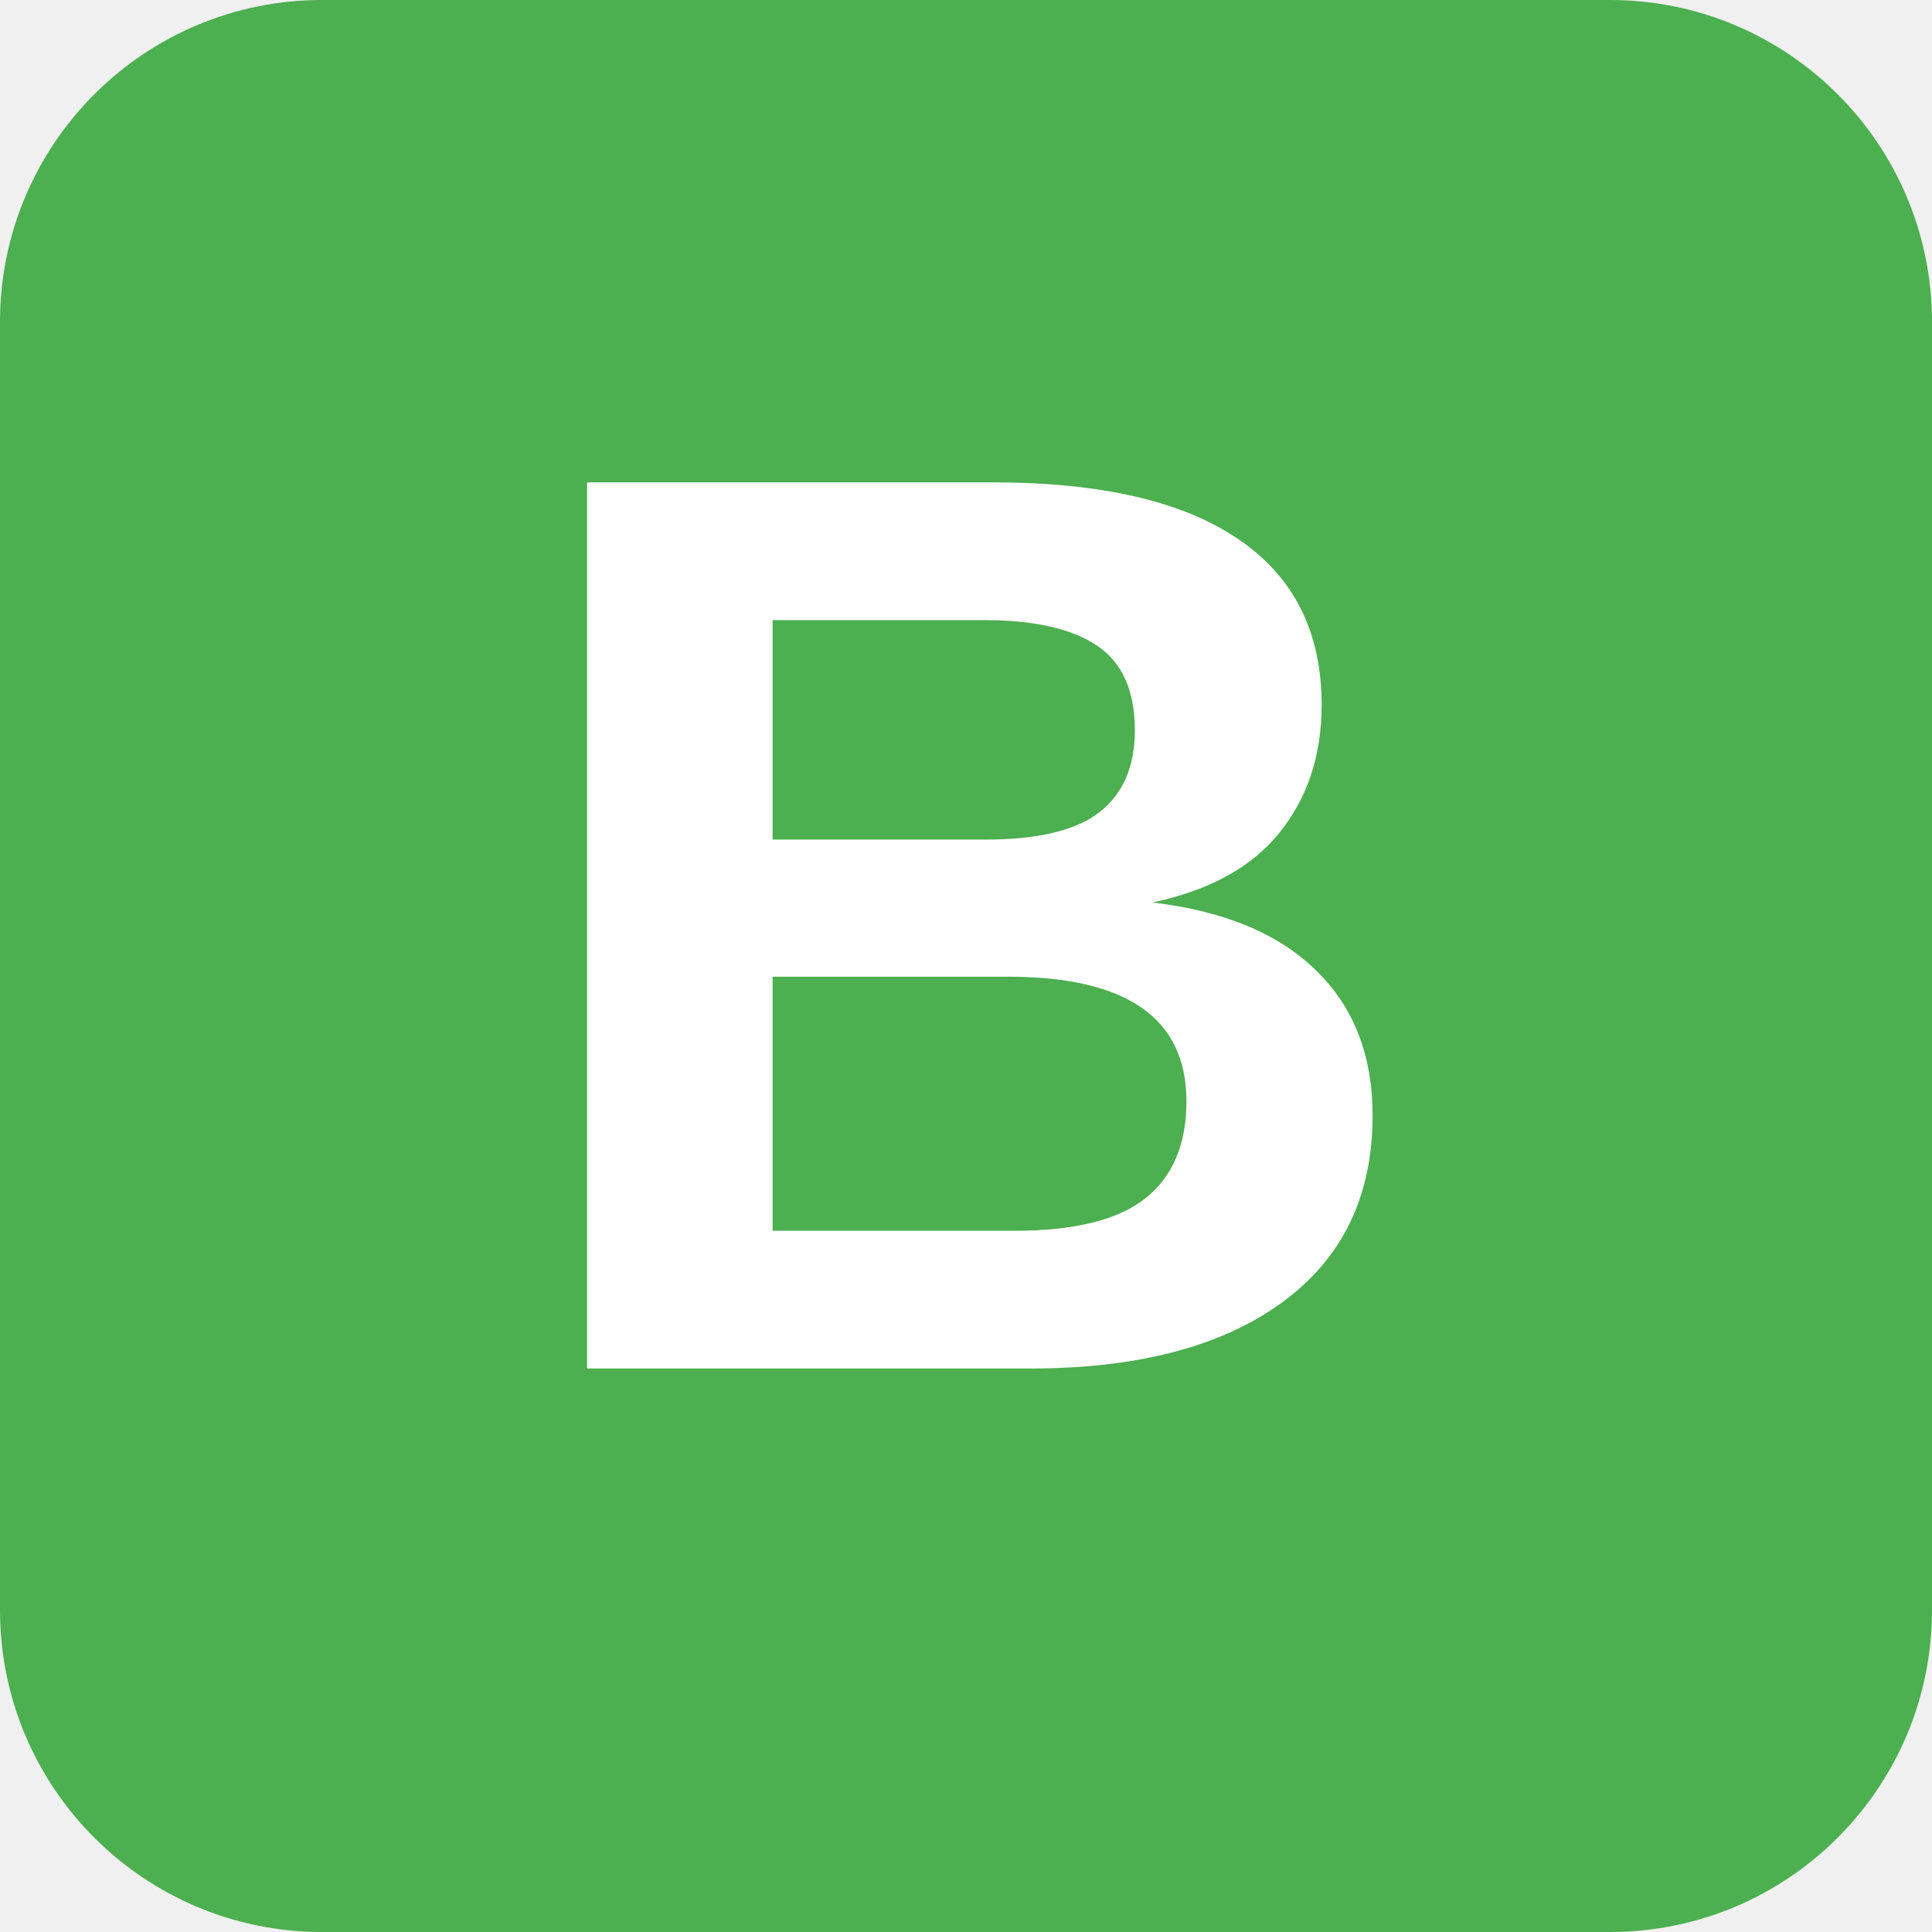
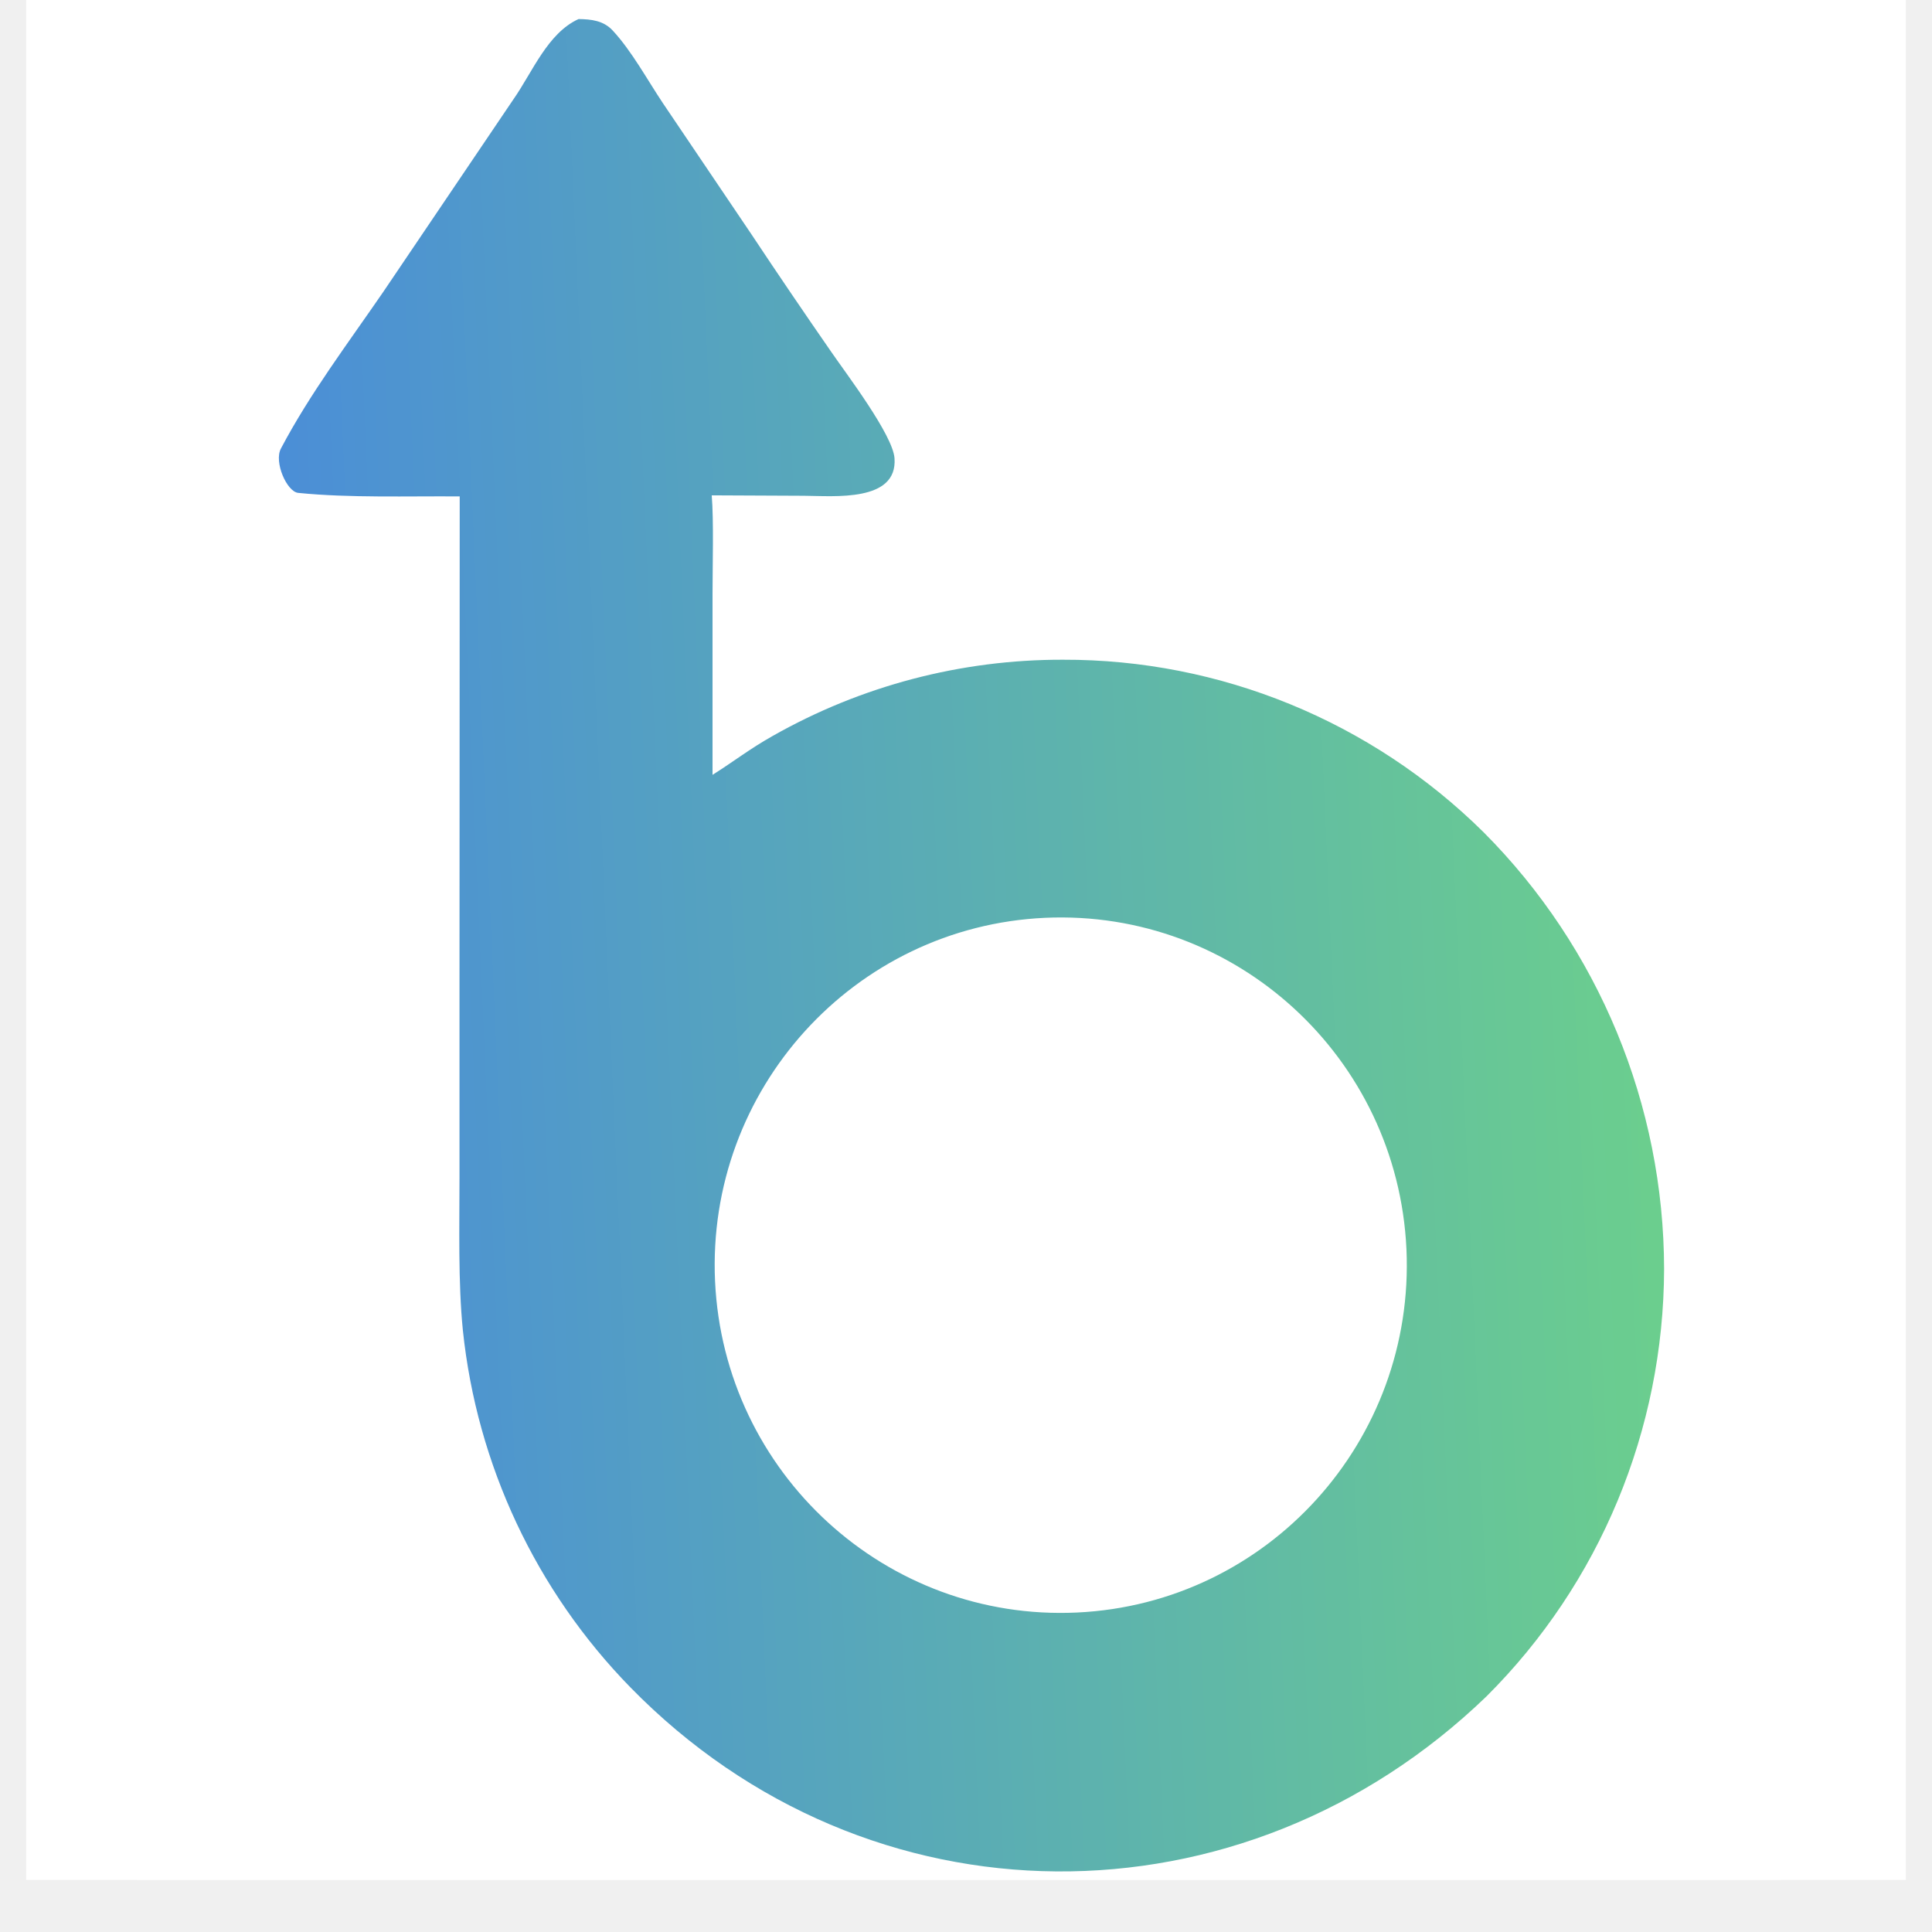
- <svg xmlns="http://www.w3.org/2000/svg" width="48" height="48" viewBox="0 0 48 48">
-   <rect width="48" height="48" rx="8" fill="#4CAF50" />
-   <text x="24" y="34" font-family="Arial, sans-serif" font-size="32" font-weight="bold" fill="white" text-anchor="middle">B</text>
+ <svg xmlns="http://www.w3.org/2000/svg" width="48" zoomAndPan="magnify" viewBox="0 0 36 36" height="48" preserveAspectRatio="xMidYMid meet" version="1.0">
+   <defs>
+     <clipPath id="8264f68360">
+       <path d="M 0.488 0 L 35.512 0 L 35.512 35.027 L 0.488 35.027 Z M 0.488 0 " clip-rule="nonzero" />
+     </clipPath>
+     <clipPath id="fec5ad58c3">
+       <path d="M 2.555 0 L 33.203 0 L 33.203 35.027 L 2.555 35.027 Z M 2.555 0 " clip-rule="nonzero" />
+     </clipPath>
+     <clipPath id="4425118b4a">
+       <path d="M 5 0 L 32 0 L 32 35 L 5 35 Z M 5 0 " clip-rule="nonzero" />
+     </clipPath>
+     <clipPath id="d4680f5d85">
+       <path d="M 10.781 0.355 C 11.02 0.359 11.246 0.383 11.418 0.57 C 11.77 0.949 12.062 1.488 12.352 1.922 L 14 4.363 C 14.488 5.098 14.984 5.828 15.488 6.555 C 15.766 6.961 16.637 8.102 16.668 8.539 C 16.727 9.359 15.543 9.242 14.98 9.238 L 13.262 9.23 C 13.301 9.699 13.277 10.551 13.277 11.059 L 13.277 14.438 C 13.68 14.184 13.965 13.957 14.395 13.715 C 16.047 12.777 17.91 12.289 19.805 12.293 C 22.734 12.285 25.551 13.438 27.641 15.504 C 29.793 17.66 31.004 20.594 31.008 23.648 C 31 26.641 29.812 29.504 27.699 31.609 C 23.152 35.996 16.18 35.977 11.746 31.441 C 9.988 29.641 8.887 27.297 8.625 24.789 C 8.535 23.898 8.562 22.852 8.562 21.941 L 8.562 18.289 L 8.566 9.25 C 7.602 9.242 6.516 9.281 5.555 9.184 C 5.344 9.16 5.102 8.609 5.234 8.359 C 5.773 7.336 6.488 6.391 7.145 5.434 L 9.566 1.852 C 9.922 1.344 10.203 0.617 10.781 0.355 Z M 10.781 0.355 " clip-rule="nonzero" />
+     </clipPath>
+     <linearGradient x1="230.528" gradientTransform="matrix(0.126591, 0, 0, 0.127225, 2.553081, -1.363991)" y1="143.365" x2="14.247" gradientUnits="userSpaceOnUse" y2="152.95" id="524b213de0">
+       <stop stop-opacity="1" stop-color="rgb(41.959%, 80.779%, 55.688%)" offset="0" />
+       <stop stop-opacity="1" stop-color="rgb(41.959%, 80.779%, 55.688%)" offset="0.031" />
+       <stop stop-opacity="1" stop-color="rgb(41.907%, 80.676%, 55.806%)" offset="0.047" />
+       <stop stop-opacity="1" stop-color="rgb(41.803%, 80.466%, 56.046%)" offset="0.055" />
+       <stop stop-opacity="1" stop-color="rgb(41.695%, 80.252%, 56.29%)" offset="0.056" />
+       <stop stop-opacity="1" stop-color="rgb(41.641%, 80.145%, 56.413%)" offset="0.062" />
+       <stop stop-opacity="1" stop-color="rgb(41.588%, 80.037%, 56.535%)" offset="0.07" />
+       <stop stop-opacity="1" stop-color="rgb(41.481%, 79.822%, 56.779%)" offset="0.078" />
+       <stop stop-opacity="1" stop-color="rgb(41.373%, 79.608%, 57.025%)" offset="0.086" />
+       <stop stop-opacity="1" stop-color="rgb(41.266%, 79.393%, 57.269%)" offset="0.094" />
+       <stop stop-opacity="1" stop-color="rgb(41.159%, 79.178%, 57.515%)" offset="0.102" />
+       <stop stop-opacity="1" stop-color="rgb(41.051%, 78.963%, 57.759%)" offset="0.109" />
+       <stop stop-opacity="1" stop-color="rgb(40.944%, 78.749%, 58.005%)" offset="0.117" />
+       <stop stop-opacity="1" stop-color="rgb(40.836%, 78.534%, 58.249%)" offset="0.125" />
+       <stop stop-opacity="1" stop-color="rgb(40.729%, 78.319%, 58.495%)" offset="0.133" />
+       <stop stop-opacity="1" stop-color="rgb(40.622%, 78.105%, 58.739%)" offset="0.141" />
+       <stop stop-opacity="1" stop-color="rgb(40.514%, 77.89%, 58.984%)" offset="0.148" />
+       <stop stop-opacity="1" stop-color="rgb(40.407%, 77.675%, 59.229%)" offset="0.156" />
+       <stop stop-opacity="1" stop-color="rgb(40.3%, 77.461%, 59.474%)" offset="0.164" />
+       <stop stop-opacity="1" stop-color="rgb(40.192%, 77.246%, 59.718%)" offset="0.172" />
+       <stop stop-opacity="1" stop-color="rgb(40.085%, 77.031%, 59.964%)" offset="0.18" />
+       <stop stop-opacity="1" stop-color="rgb(39.977%, 76.817%, 60.208%)" offset="0.188" />
+       <stop stop-opacity="1" stop-color="rgb(39.87%, 76.602%, 60.454%)" offset="0.195" />
+       <stop stop-opacity="1" stop-color="rgb(39.763%, 76.387%, 60.698%)" offset="0.203" />
+       <stop stop-opacity="1" stop-color="rgb(39.655%, 76.172%, 60.944%)" offset="0.211" />
+       <stop stop-opacity="1" stop-color="rgb(39.548%, 75.958%, 61.188%)" offset="0.219" />
+       <stop stop-opacity="1" stop-color="rgb(39.441%, 75.743%, 61.433%)" offset="0.227" />
+       <stop stop-opacity="1" stop-color="rgb(39.333%, 75.528%, 61.678%)" offset="0.234" />
+       <stop stop-opacity="1" stop-color="rgb(39.226%, 75.314%, 61.923%)" offset="0.242" />
+       <stop stop-opacity="1" stop-color="rgb(39.117%, 75.099%, 62.167%)" offset="0.25" />
+       <stop stop-opacity="1" stop-color="rgb(39.011%, 74.884%, 62.413%)" offset="0.258" />
+       <stop stop-opacity="1" stop-color="rgb(38.904%, 74.67%, 62.657%)" offset="0.266" />
+       <stop stop-opacity="1" stop-color="rgb(38.795%, 74.455%, 62.903%)" offset="0.273" />
+       <stop stop-opacity="1" stop-color="rgb(38.689%, 74.24%, 63.147%)" offset="0.281" />
+       <stop stop-opacity="1" stop-color="rgb(38.582%, 74.026%, 63.393%)" offset="0.289" />
+       <stop stop-opacity="1" stop-color="rgb(38.474%, 73.811%, 63.637%)" offset="0.297" />
+       <stop stop-opacity="1" stop-color="rgb(38.367%, 73.596%, 63.882%)" offset="0.305" />
+       <stop stop-opacity="1" stop-color="rgb(38.258%, 73.381%, 64.127%)" offset="0.312" />
+       <stop stop-opacity="1" stop-color="rgb(38.152%, 73.167%, 64.371%)" offset="0.32" />
+       <stop stop-opacity="1" stop-color="rgb(38.045%, 72.952%, 64.616%)" offset="0.328" />
+       <stop stop-opacity="1" stop-color="rgb(37.936%, 72.737%, 64.861%)" offset="0.336" />
+       <stop stop-opacity="1" stop-color="rgb(37.83%, 72.523%, 65.106%)" offset="0.344" />
+       <stop stop-opacity="1" stop-color="rgb(37.723%, 72.308%, 65.35%)" offset="0.352" />
+       <stop stop-opacity="1" stop-color="rgb(37.614%, 72.093%, 65.596%)" offset="0.359" />
+       <stop stop-opacity="1" stop-color="rgb(37.508%, 71.88%, 65.84%)" offset="0.367" />
+       <stop stop-opacity="1" stop-color="rgb(37.399%, 71.664%, 66.086%)" offset="0.375" />
+       <stop stop-opacity="1" stop-color="rgb(37.292%, 71.449%, 66.33%)" offset="0.383" />
+       <stop stop-opacity="1" stop-color="rgb(37.186%, 71.234%, 66.576%)" offset="0.391" />
+       <stop stop-opacity="1" stop-color="rgb(37.077%, 71.021%, 66.82%)" offset="0.398" />
+       <stop stop-opacity="1" stop-color="rgb(36.971%, 70.805%, 67.065%)" offset="0.406" />
+       <stop stop-opacity="1" stop-color="rgb(36.864%, 70.59%, 67.31%)" offset="0.414" />
+       <stop stop-opacity="1" stop-color="rgb(36.755%, 70.377%, 67.555%)" offset="0.422" />
+       <stop stop-opacity="1" stop-color="rgb(36.649%, 70.161%, 67.799%)" offset="0.43" />
+       <stop stop-opacity="1" stop-color="rgb(36.54%, 69.946%, 68.045%)" offset="0.438" />
+       <stop stop-opacity="1" stop-color="rgb(36.433%, 69.733%, 68.289%)" offset="0.445" />
+       <stop stop-opacity="1" stop-color="rgb(36.327%, 69.518%, 68.535%)" offset="0.453" />
+       <stop stop-opacity="1" stop-color="rgb(36.218%, 69.302%, 68.779%)" offset="0.461" />
+       <stop stop-opacity="1" stop-color="rgb(36.111%, 69.089%, 69.025%)" offset="0.469" />
+       <stop stop-opacity="1" stop-color="rgb(36.005%, 68.874%, 69.269%)" offset="0.477" />
+       <stop stop-opacity="1" stop-color="rgb(35.896%, 68.658%, 69.514%)" offset="0.484" />
+       <stop stop-opacity="1" stop-color="rgb(35.789%, 68.443%, 69.759%)" offset="0.492" />
+       <stop stop-opacity="1" stop-color="rgb(35.681%, 68.23%, 70.004%)" offset="0.5" />
+       <stop stop-opacity="1" stop-color="rgb(35.574%, 68.015%, 70.248%)" offset="0.508" />
+       <stop stop-opacity="1" stop-color="rgb(35.468%, 67.799%, 70.494%)" offset="0.516" />
+       <stop stop-opacity="1" stop-color="rgb(35.359%, 67.586%, 70.738%)" offset="0.523" />
+       <stop stop-opacity="1" stop-color="rgb(35.252%, 67.371%, 70.984%)" offset="0.531" />
+       <stop stop-opacity="1" stop-color="rgb(35.146%, 67.155%, 71.228%)" offset="0.539" />
+       <stop stop-opacity="1" stop-color="rgb(35.037%, 66.942%, 71.474%)" offset="0.547" />
+       <stop stop-opacity="1" stop-color="rgb(34.93%, 66.727%, 71.718%)" offset="0.555" />
+       <stop stop-opacity="1" stop-color="rgb(34.822%, 66.512%, 71.964%)" offset="0.562" />
+       <stop stop-opacity="1" stop-color="rgb(34.715%, 66.298%, 72.208%)" offset="0.57" />
+       <stop stop-opacity="1" stop-color="rgb(34.608%, 66.083%, 72.453%)" offset="0.578" />
+       <stop stop-opacity="1" stop-color="rgb(34.5%, 65.868%, 72.697%)" offset="0.586" />
+       <stop stop-opacity="1" stop-color="rgb(34.393%, 65.652%, 72.943%)" offset="0.594" />
+       <stop stop-opacity="1" stop-color="rgb(34.286%, 65.439%, 73.187%)" offset="0.602" />
+       <stop stop-opacity="1" stop-color="rgb(34.178%, 65.224%, 73.433%)" offset="0.609" />
+       <stop stop-opacity="1" stop-color="rgb(34.071%, 65.009%, 73.677%)" offset="0.617" />
+       <stop stop-opacity="1" stop-color="rgb(33.963%, 64.795%, 73.923%)" offset="0.625" />
+       <stop stop-opacity="1" stop-color="rgb(33.856%, 64.58%, 74.167%)" offset="0.633" />
+       <stop stop-opacity="1" stop-color="rgb(33.749%, 64.365%, 74.413%)" offset="0.641" />
+       <stop stop-opacity="1" stop-color="rgb(33.641%, 64.151%, 74.657%)" offset="0.648" />
+       <stop stop-opacity="1" stop-color="rgb(33.534%, 63.936%, 74.901%)" offset="0.656" />
+       <stop stop-opacity="1" stop-color="rgb(33.427%, 63.721%, 75.146%)" offset="0.664" />
+       <stop stop-opacity="1" stop-color="rgb(33.319%, 63.507%, 75.391%)" offset="0.672" />
+       <stop stop-opacity="1" stop-color="rgb(33.212%, 63.292%, 75.636%)" offset="0.68" />
+       <stop stop-opacity="1" stop-color="rgb(33.104%, 63.077%, 75.88%)" offset="0.688" />
+       <stop stop-opacity="1" stop-color="rgb(32.997%, 62.862%, 76.126%)" offset="0.695" />
+       <stop stop-opacity="1" stop-color="rgb(32.89%, 62.648%, 76.37%)" offset="0.703" />
+       <stop stop-opacity="1" stop-color="rgb(32.782%, 62.433%, 76.616%)" offset="0.711" />
+       <stop stop-opacity="1" stop-color="rgb(32.675%, 62.218%, 76.86%)" offset="0.719" />
+       <stop stop-opacity="1" stop-color="rgb(32.568%, 62.004%, 77.106%)" offset="0.727" />
+       <stop stop-opacity="1" stop-color="rgb(32.46%, 61.789%, 77.35%)" offset="0.734" />
+       <stop stop-opacity="1" stop-color="rgb(32.353%, 61.574%, 77.596%)" offset="0.742" />
+       <stop stop-opacity="1" stop-color="rgb(32.245%, 61.36%, 77.84%)" offset="0.75" />
+       <stop stop-opacity="1" stop-color="rgb(32.138%, 61.145%, 78.085%)" offset="0.758" />
+       <stop stop-opacity="1" stop-color="rgb(32.031%, 60.93%, 78.329%)" offset="0.766" />
+       <stop stop-opacity="1" stop-color="rgb(31.923%, 60.716%, 78.575%)" offset="0.773" />
+       <stop stop-opacity="1" stop-color="rgb(31.816%, 60.501%, 78.819%)" offset="0.781" />
+       <stop stop-opacity="1" stop-color="rgb(31.709%, 60.286%, 79.065%)" offset="0.789" />
+       <stop stop-opacity="1" stop-color="rgb(31.601%, 60.071%, 79.309%)" offset="0.797" />
+       <stop stop-opacity="1" stop-color="rgb(31.494%, 59.857%, 79.555%)" offset="0.805" />
+       <stop stop-opacity="1" stop-color="rgb(31.386%, 59.642%, 79.799%)" offset="0.812" />
+       <stop stop-opacity="1" stop-color="rgb(31.279%, 59.427%, 80.045%)" offset="0.82" />
+       <stop stop-opacity="1" stop-color="rgb(31.172%, 59.213%, 80.289%)" offset="0.828" />
+       <stop stop-opacity="1" stop-color="rgb(31.064%, 58.998%, 80.534%)" offset="0.836" />
+       <stop stop-opacity="1" stop-color="rgb(30.957%, 58.783%, 80.779%)" offset="0.844" />
+       <stop stop-opacity="1" stop-color="rgb(30.85%, 58.569%, 81.024%)" offset="0.852" />
+       <stop stop-opacity="1" stop-color="rgb(30.742%, 58.354%, 81.268%)" offset="0.859" />
+       <stop stop-opacity="1" stop-color="rgb(30.635%, 58.139%, 81.514%)" offset="0.867" />
+       <stop stop-opacity="1" stop-color="rgb(30.527%, 57.924%, 81.758%)" offset="0.875" />
+       <stop stop-opacity="1" stop-color="rgb(30.42%, 57.71%, 82.004%)" offset="0.883" />
+       <stop stop-opacity="1" stop-color="rgb(30.313%, 57.495%, 82.248%)" offset="0.891" />
+       <stop stop-opacity="1" stop-color="rgb(30.205%, 57.28%, 82.494%)" offset="0.898" />
+       <stop stop-opacity="1" stop-color="rgb(30.098%, 57.066%, 82.738%)" offset="0.906" />
+       <stop stop-opacity="1" stop-color="rgb(29.991%, 56.851%, 82.983%)" offset="0.914" />
+       <stop stop-opacity="1" stop-color="rgb(29.883%, 56.636%, 83.228%)" offset="0.922" />
+       <stop stop-opacity="1" stop-color="rgb(29.776%, 56.422%, 83.473%)" offset="0.93" />
+       <stop stop-opacity="1" stop-color="rgb(29.668%, 56.207%, 83.717%)" offset="0.938" />
+       <stop stop-opacity="1" stop-color="rgb(29.561%, 55.992%, 83.963%)" offset="0.944" />
+       <stop stop-opacity="1" stop-color="rgb(29.507%, 55.885%, 84.085%)" offset="0.945" />
+       <stop stop-opacity="1" stop-color="rgb(29.459%, 55.786%, 84.196%)" offset="0.953" />
+       <stop stop-opacity="1" stop-color="rgb(29.41%, 55.688%, 84.309%)" offset="0.969" />
+       <stop stop-opacity="1" stop-color="rgb(29.41%, 55.688%, 84.309%)" offset="1" />
+     </linearGradient>
+   </defs>
+   <g clip-path="url(#8264f68360)">
+     <path fill="#ffffff" d="M 0.488 0 L 35.512 0 L 35.512 35.027 L 0.488 35.027 Z M 0.488 0 " fill-opacity="1" fill-rule="nonzero" />
+     <path fill="#ffffff" d="M 0.488 0 L 35.512 0 L 35.512 35.027 L 0.488 35.027 Z M 0.488 0 " fill-opacity="1" fill-rule="nonzero" />
+   </g>
+   <g clip-path="url(#fec5ad58c3)">
+     <path fill="#ffffff" d="M 2.555 -1.363 L 33.188 -1.363 L 33.188 39.477 L 2.555 39.477 Z M 2.555 -1.363 " fill-opacity="1" fill-rule="nonzero" />
+   </g>
+   <g clip-path="url(#4425118b4a)">
+     <g clip-path="url(#d4680f5d85)">
+       <path fill="url(#524b213de0)" d="M 5.102 0.355 L 5.102 35.027 L 31.008 35.027 L 31.008 0.355 Z M 5.102 0.355 " fill-rule="nonzero" />
+     </g>
+   </g>
+   <path fill="#ffffff" d="M 19.473 17.102 C 23.027 16.941 26.039 19.703 26.207 23.273 C 26.371 26.848 23.625 29.879 20.07 30.047 C 16.512 30.215 13.492 27.453 13.324 23.875 C 13.16 20.301 15.914 17.266 19.473 17.102 Z M 19.473 17.102 " fill-opacity="1" fill-rule="nonzero" />
</svg>
